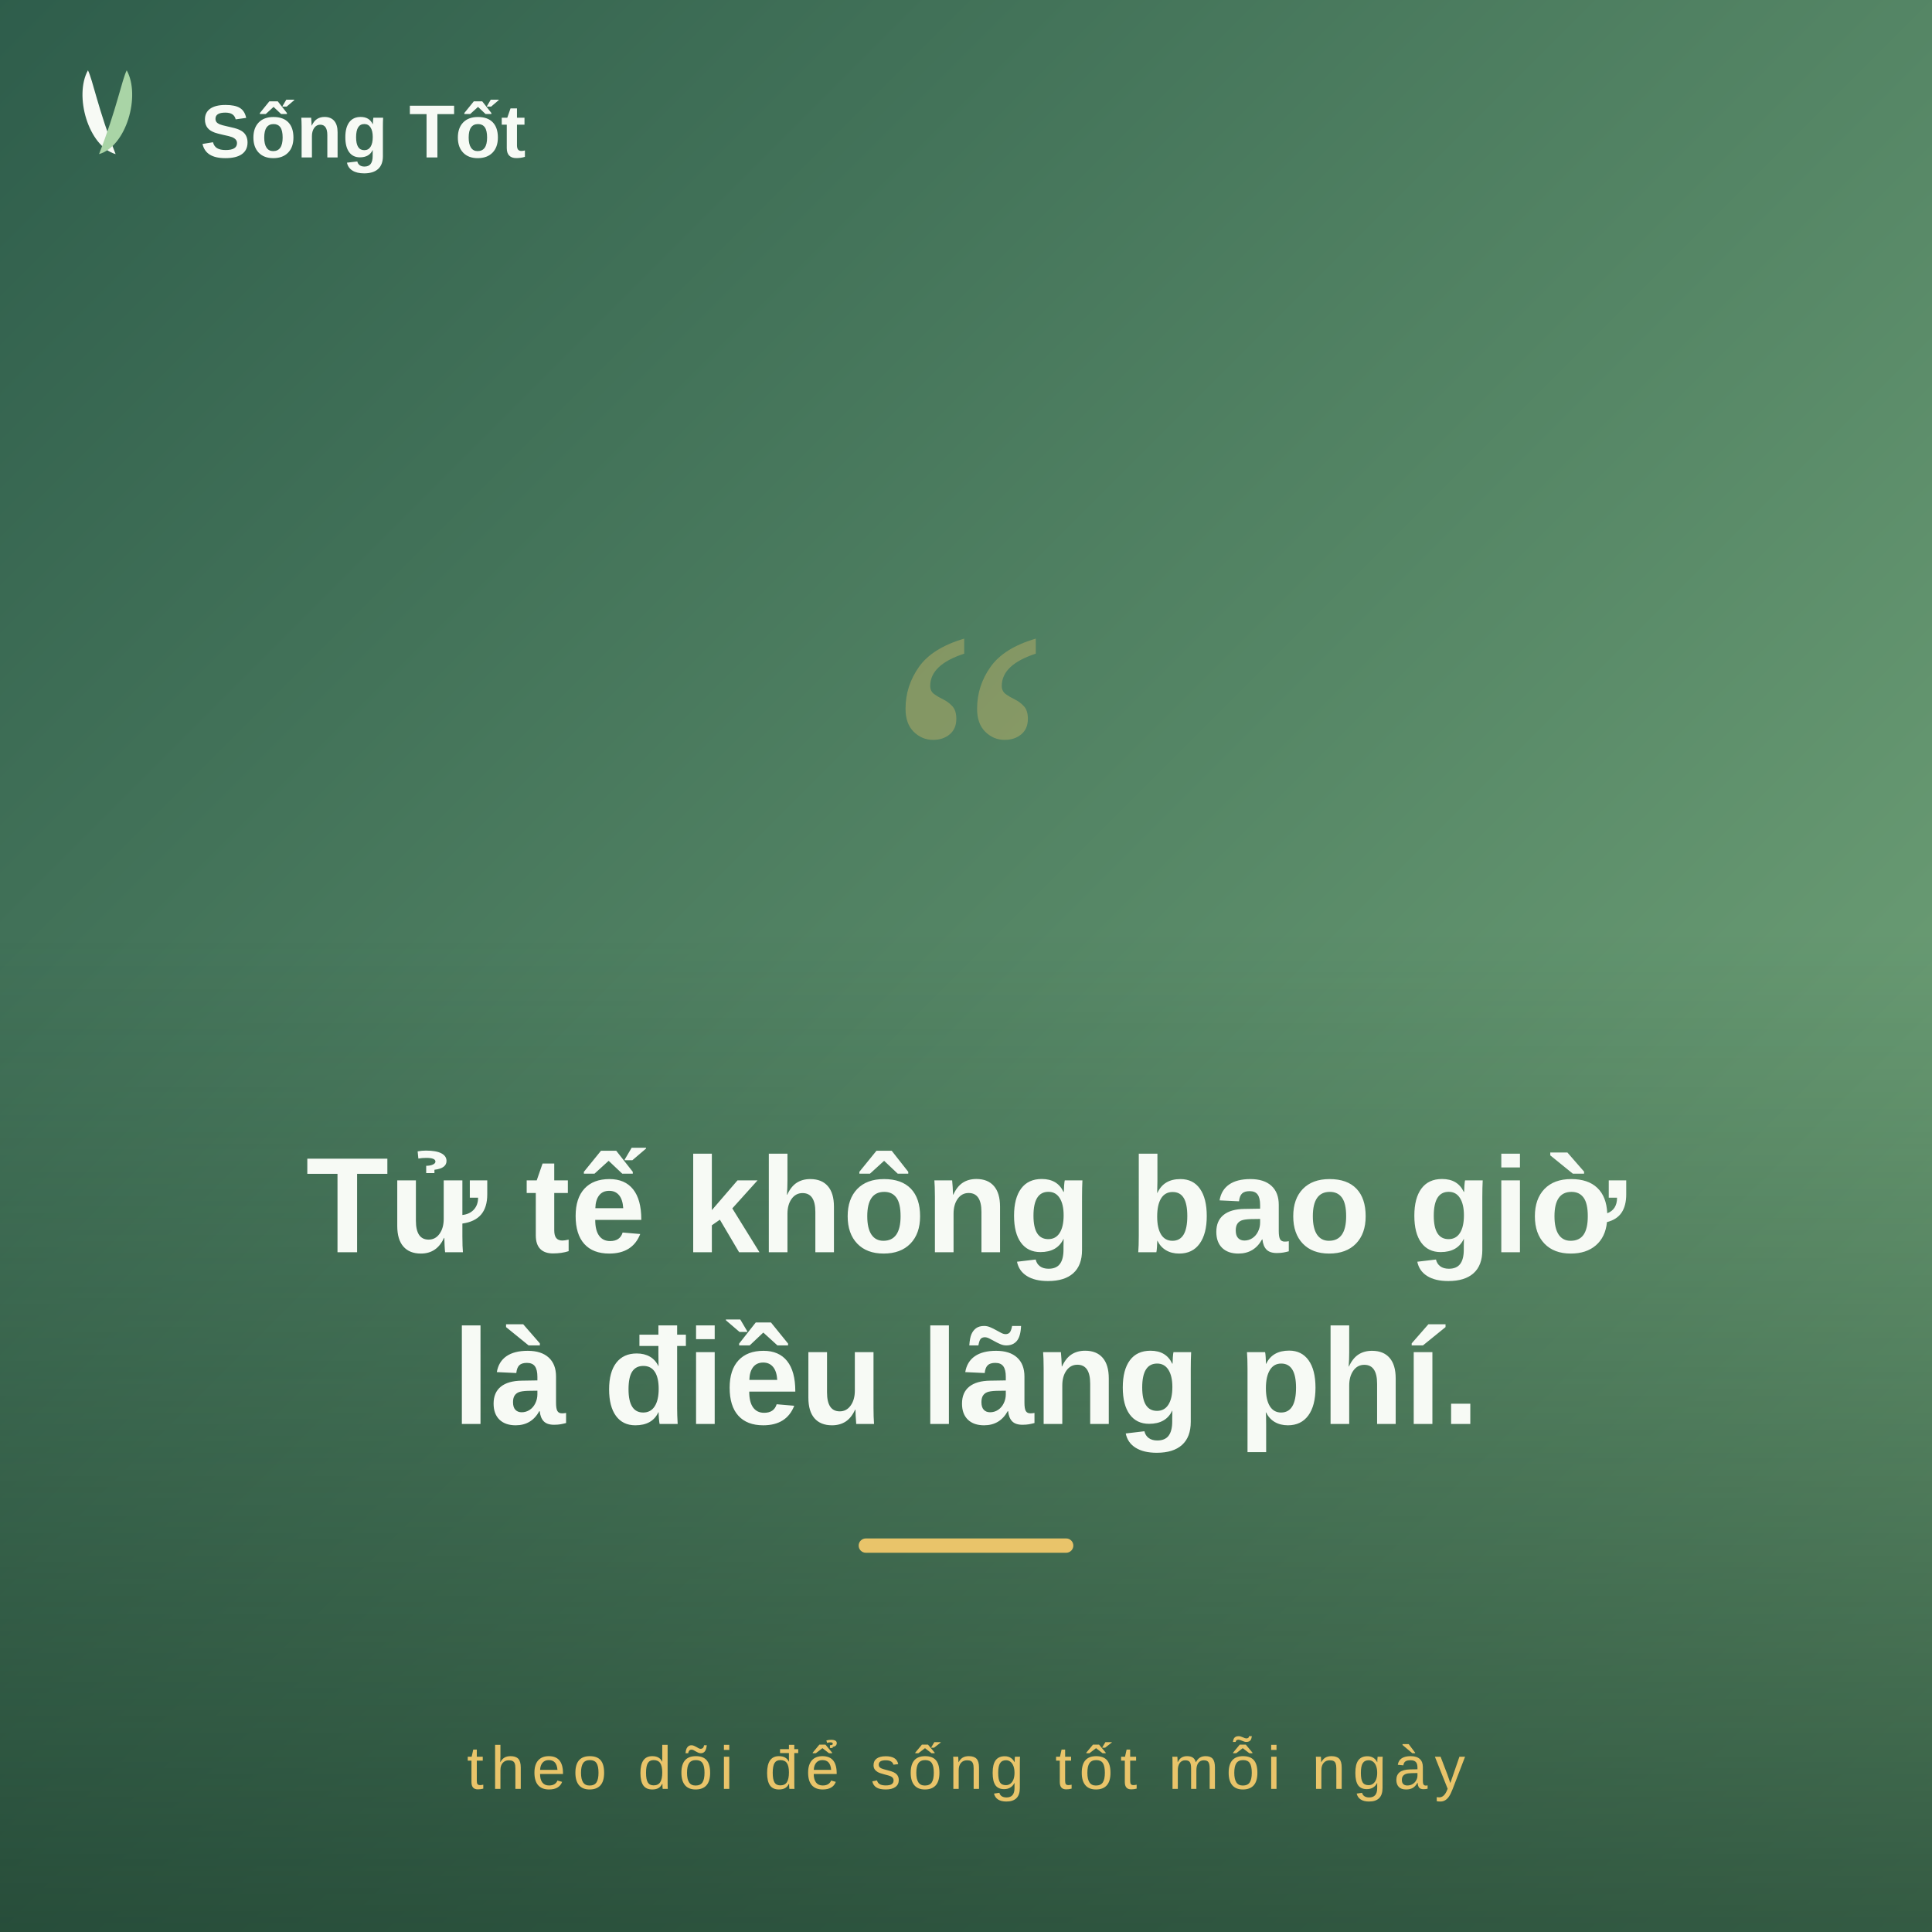
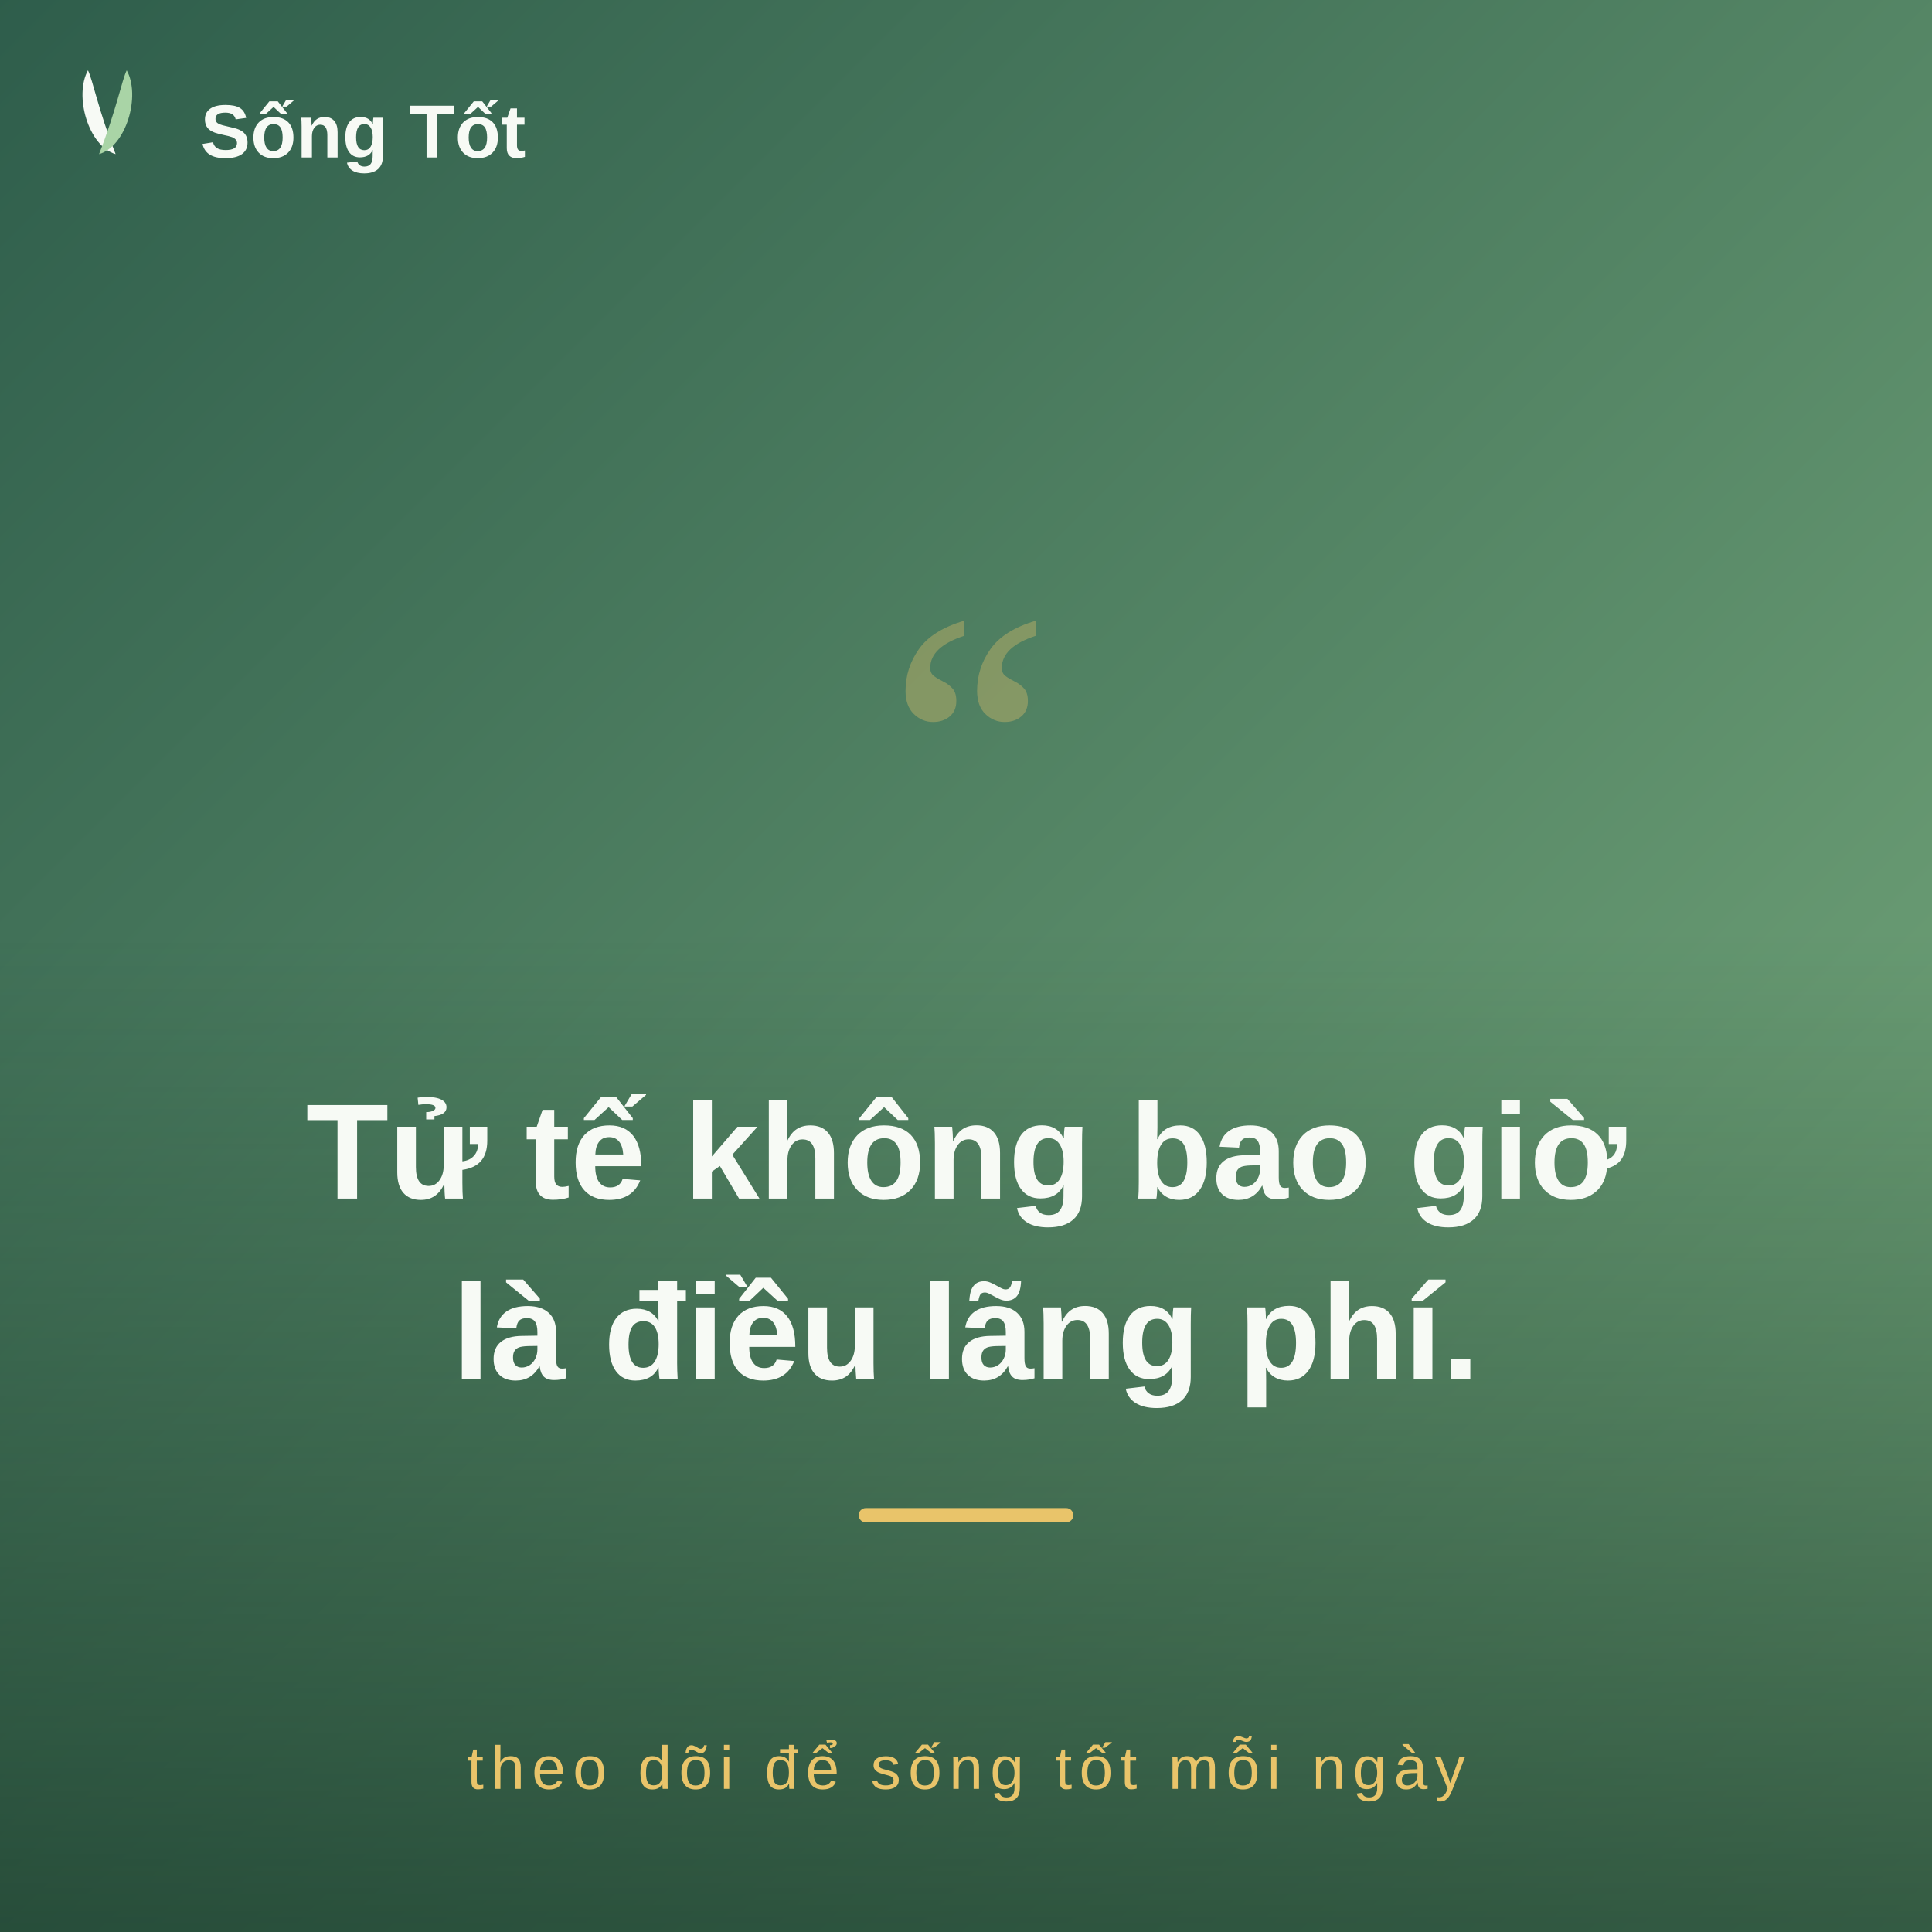
<svg xmlns="http://www.w3.org/2000/svg" width="1080" height="1080" viewBox="0 0 1080 1080">
  <defs>
-     <linearGradient id="bg2" x1="0%" y1="0%" x2="100%" y2="100%">
+     <linearGradient id="bg" x1="0%" y1="0%" x2="100%" y2="100%">
      <stop offset="0%" stop-color="#2E5D4B" />
      <stop offset="100%" stop-color="#7BAE7F" />
    </linearGradient>
-     <linearGradient id="fade2" x1="0%" y1="0%" x2="0%" y2="100%">
+     <linearGradient id="fade" x1="0%" y1="0%" x2="0%" y2="100%">
      <stop offset="0%" stop-color="#123326" stop-opacity="0" />
      <stop offset="100%" stop-color="#123326" stop-opacity="0.68" />
    </linearGradient>
  </defs>
-   <rect width="1080" height="1080" fill="url(#bg2)" />
-   <rect x="0" y="520" width="1080" height="560" fill="url(#fade2)" />
+   <rect width="1080" height="1080" fill="url(#bg)" />
+   <rect x="0" y="520" width="1080" height="560" fill="url(#fade)" />
  <g transform="translate(60 70)">
    <g transform="scale(0.28)">
      <path d="M0,60 C -48,30 -48,-75 -7,-116 C -3,-95 -9,-35 0,60 Z" fill="#F7FAF5" transform="rotate(-16)" />
      <path d="M0,60 C 48,30 48,-75 7,-116 C 3,-95 9,-35 0,60 Z" fill="#A9D4A6" transform="rotate(16)" />
    </g>
    <text x="52" y="18" font-family="'Be Vietnam Pro','Montserrat',Arial,sans-serif" font-size="42" font-weight="800" fill="#F7FAF5">Sống Tốt</text>
  </g>
-   <text x="540" y="500" text-anchor="middle" font-family="Georgia,serif" font-size="200" fill="#E9C46A" opacity="0.35">“</text>
-   <text x="540" y="700" text-anchor="middle" font-family="'Be Vietnam Pro','Montserrat',Arial,sans-serif" font-size="76" font-weight="800" fill="#F7FAF5">Tử tế không bao giờ</text>
-   <text x="540" y="796" text-anchor="middle" font-family="'Be Vietnam Pro','Montserrat',Arial,sans-serif" font-size="76" font-weight="800" fill="#F7FAF5">là điều lãng phí.</text>
-   <rect x="480" y="860" width="120" height="8" rx="4" fill="#E9C46A" />
+   <text x="540" y="490" text-anchor="middle" font-family="Georgia,serif" font-size="200" fill="#E9C46A" opacity="0.35">“</text>
+   <text x="540" y="670" text-anchor="middle" font-family="'Be Vietnam Pro','Montserrat',Arial,sans-serif" font-size="76" font-weight="800" fill="#F7FAF5">Tử tế không bao giờ</text>
+   <text x="540" y="771" text-anchor="middle" font-family="'Be Vietnam Pro','Montserrat',Arial,sans-serif" font-size="76" font-weight="800" fill="#F7FAF5">là điều lãng phí.</text>
+   <rect x="480" y="843" width="120" height="8" rx="4" fill="#E9C46A" />
  <text x="540" y="1000" text-anchor="middle" font-family="'Be Vietnam Pro','Montserrat',Arial,sans-serif" font-size="34" font-weight="500" fill="#E9C46A" letter-spacing="4">theo dõi để sống tốt mỗi ngày</text>
</svg>
